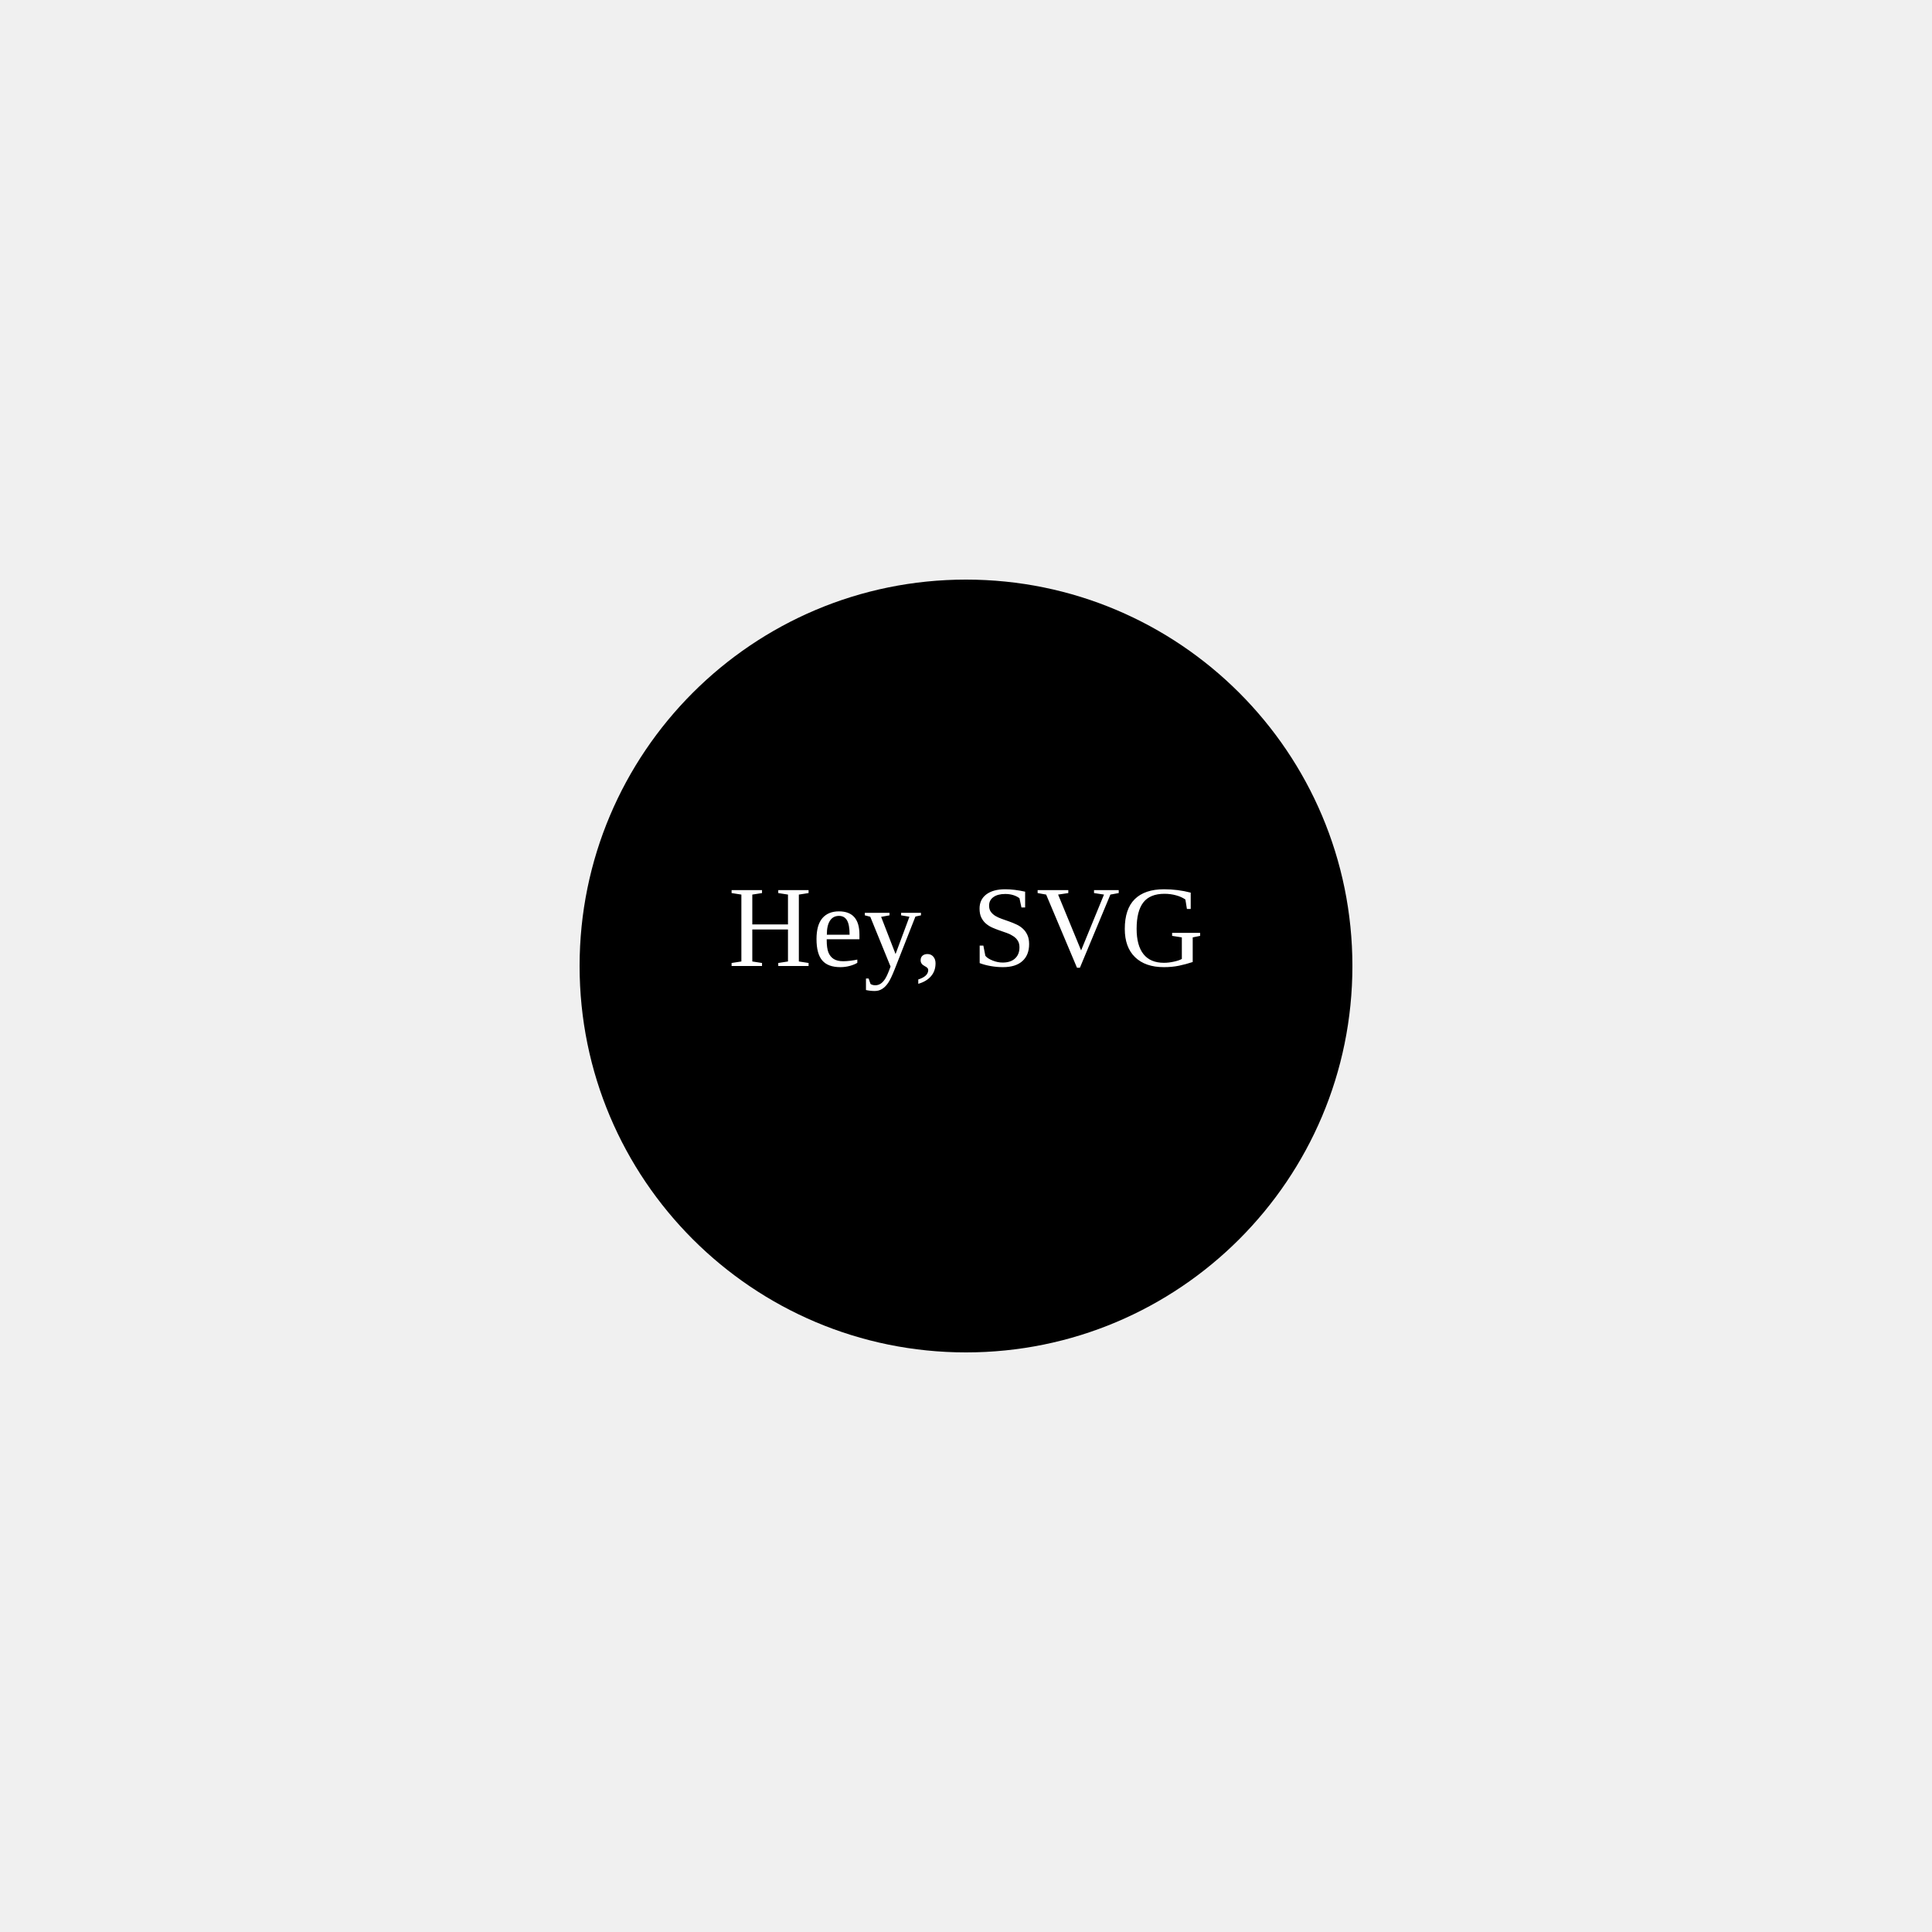
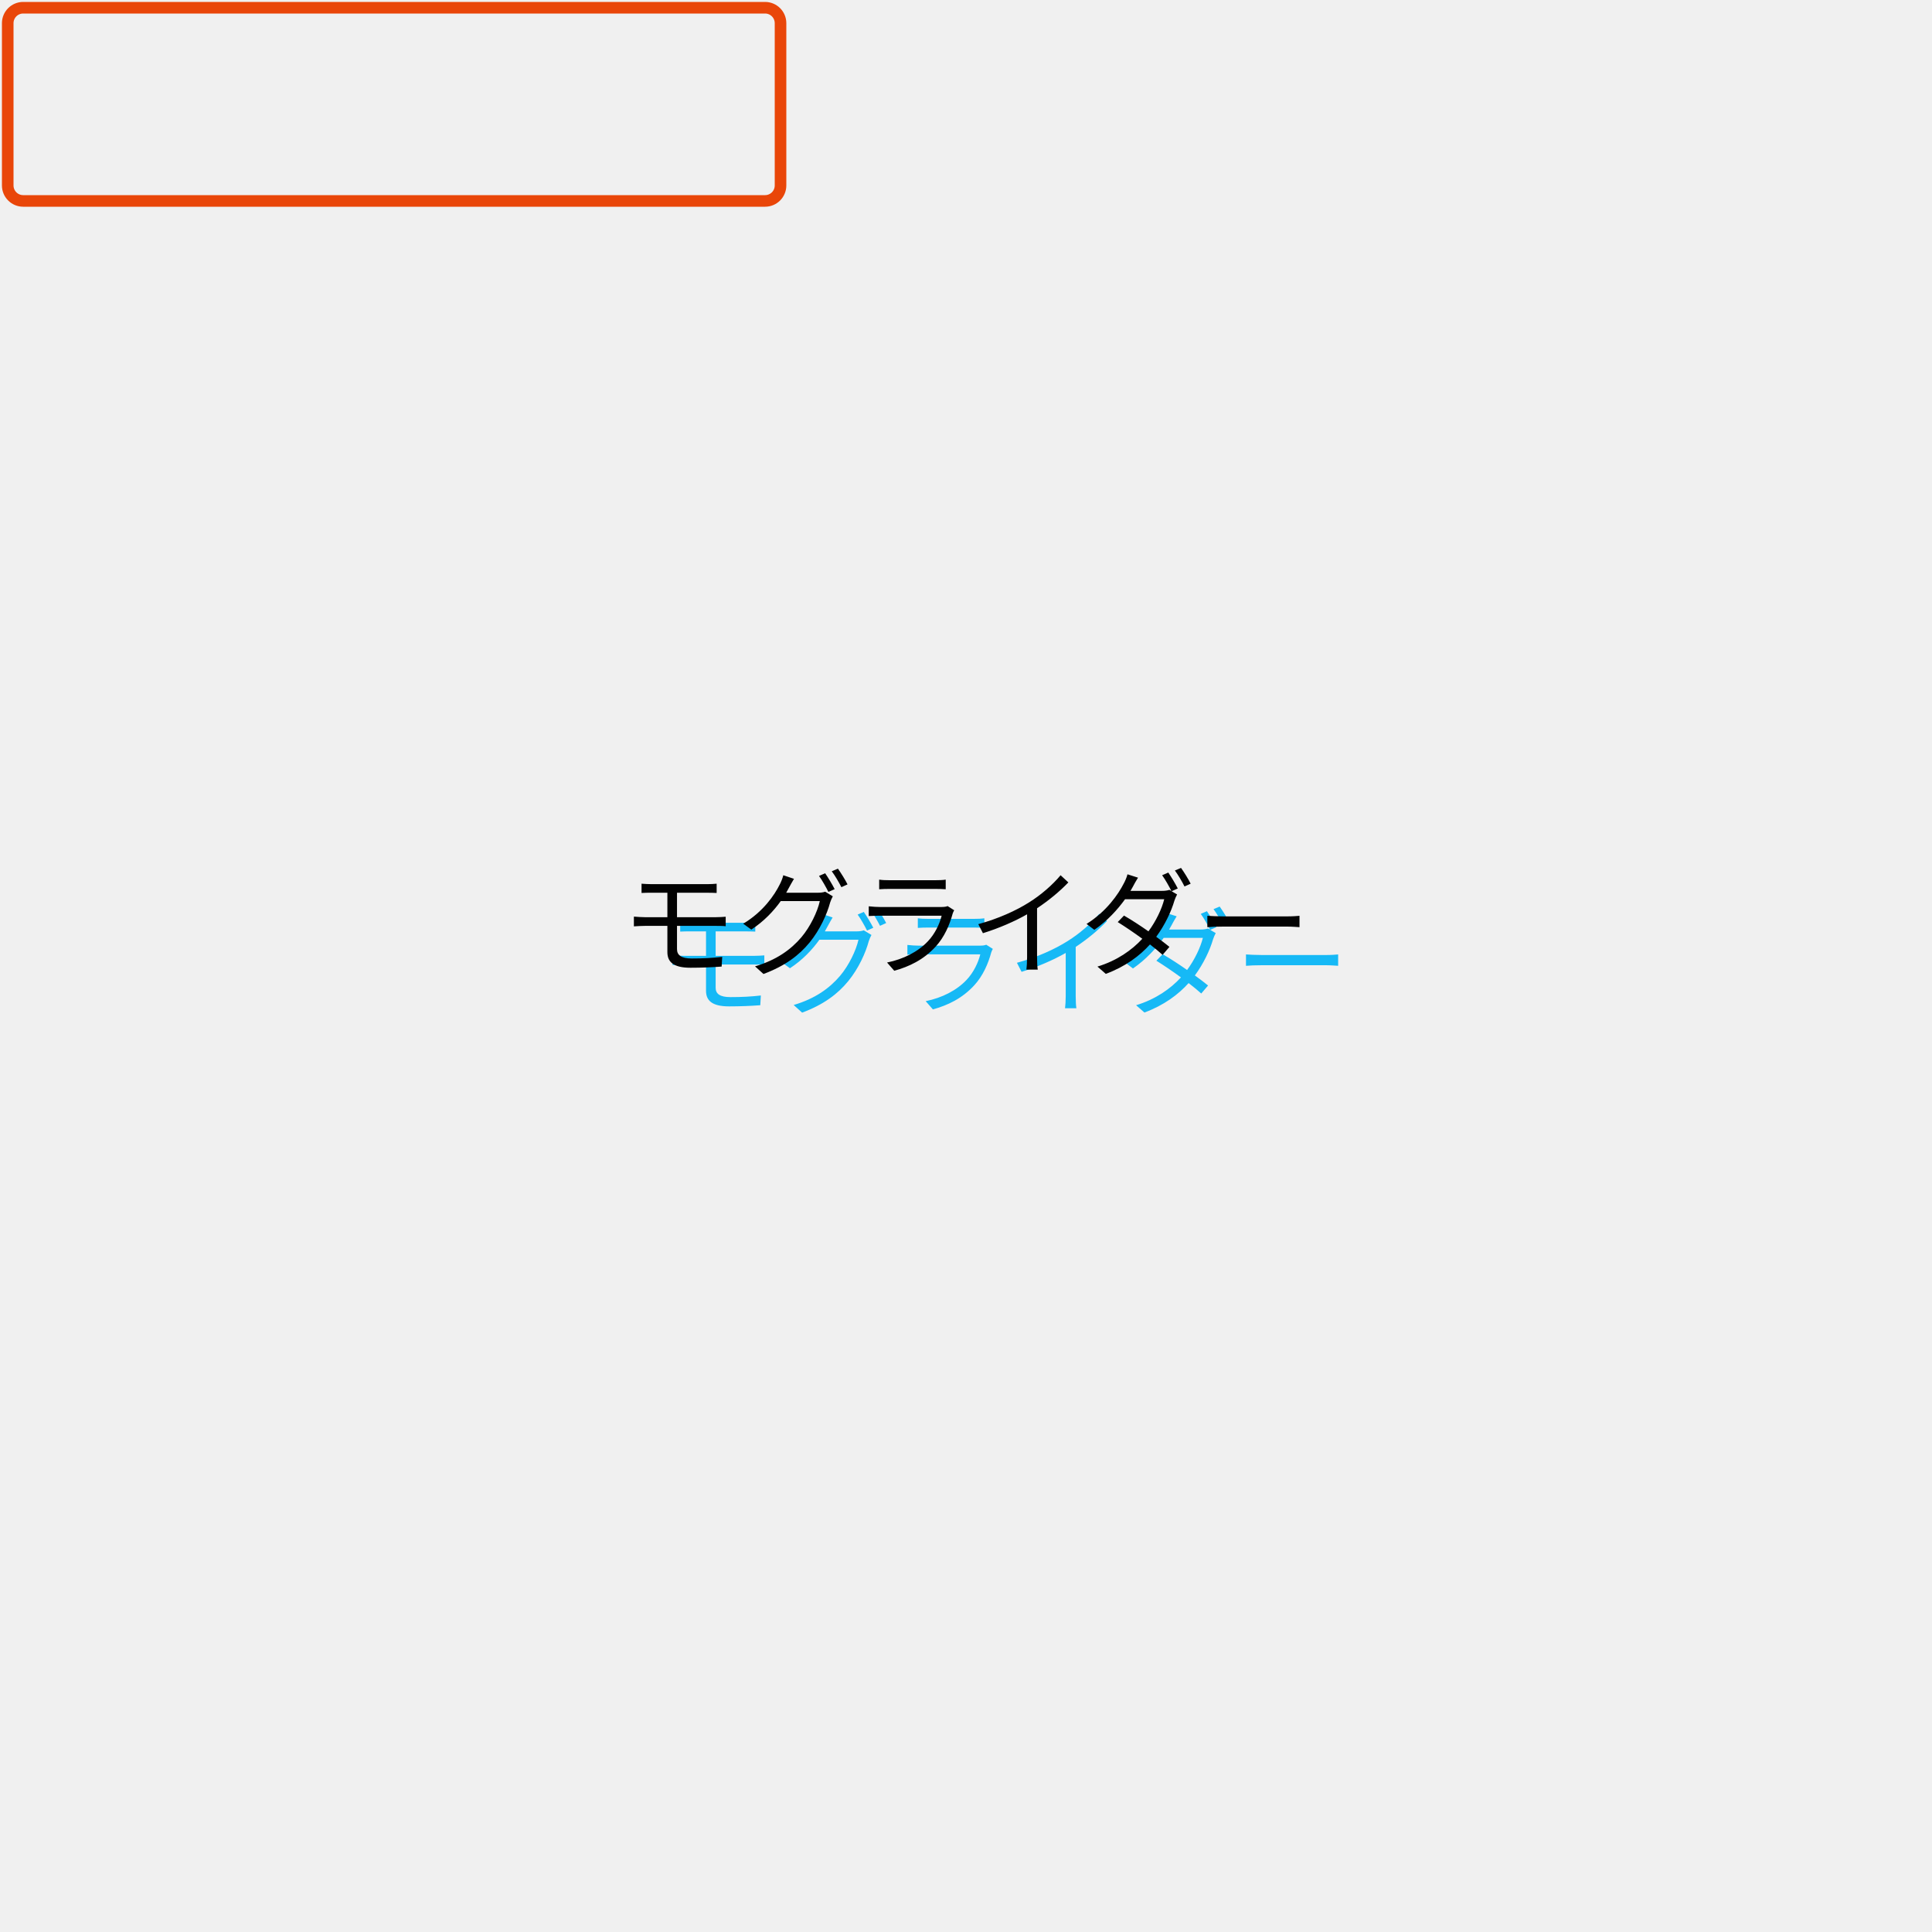
- <svg xmlns="http://www.w3.org/2000/svg" width="500" height="500">
-   <circle cx="250" cy="250" r="100" />
-   <text x="250" y="250" style="text-anchor:middle;font-size:30px;fill:white">Hey, SVG</text>
+ <svg xmlns="http://www.w3.org/2000/svg" width="2500" height="2500">
+   <rect x="10" y="10" rx="20" ry="20" width="1000" height="250" stroke="#e94609" fill="transparent" stroke-width="15" />
+   <text x="1300" y="1300" style="text-anchor:middle;font-size:150px;fill:RGB(22,185,246);font-family: Meiryo,  Verdana, Helvetica, Arial, sans-serif;">
+         モグライダー
+     </text>
+   <text x="1250" y="1250" style="text-anchor:middle;font-size:150px;fill:RGB(2,2,2);font-family: Meiryo,  Verdana, Helvetica, Arial, sans-serif;">
+         モグライダー
+     </text>
</svg>
